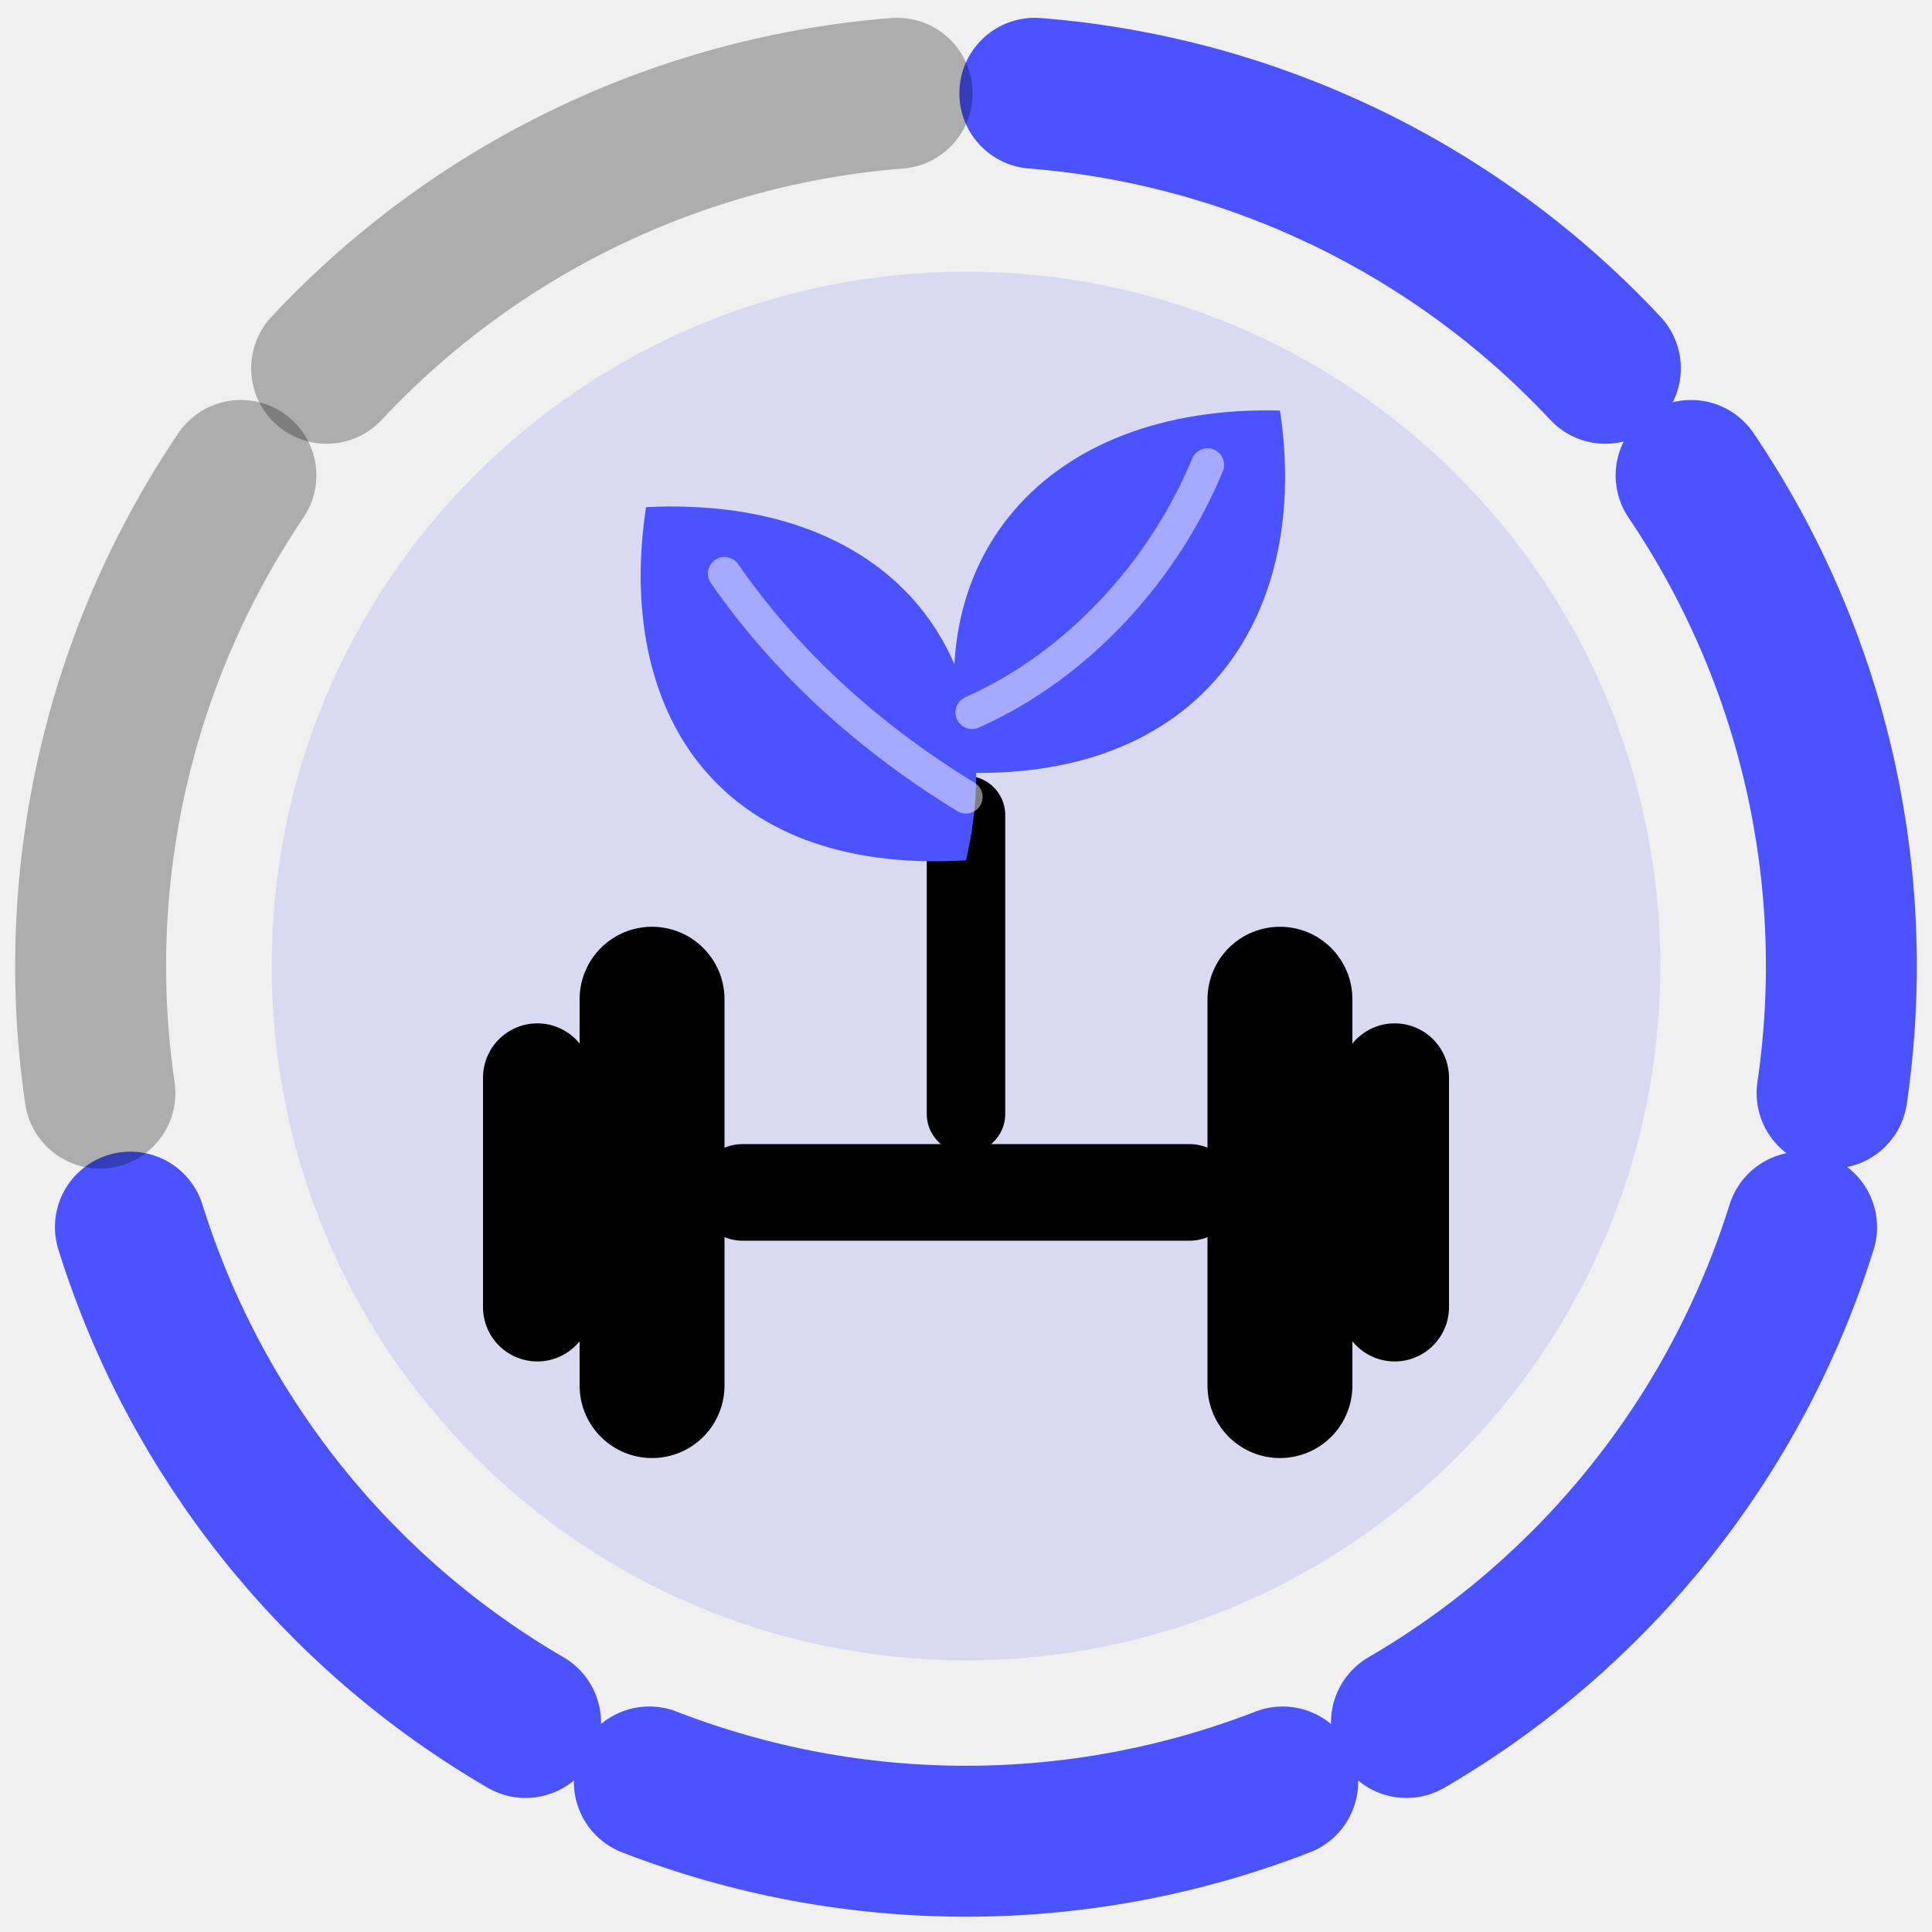
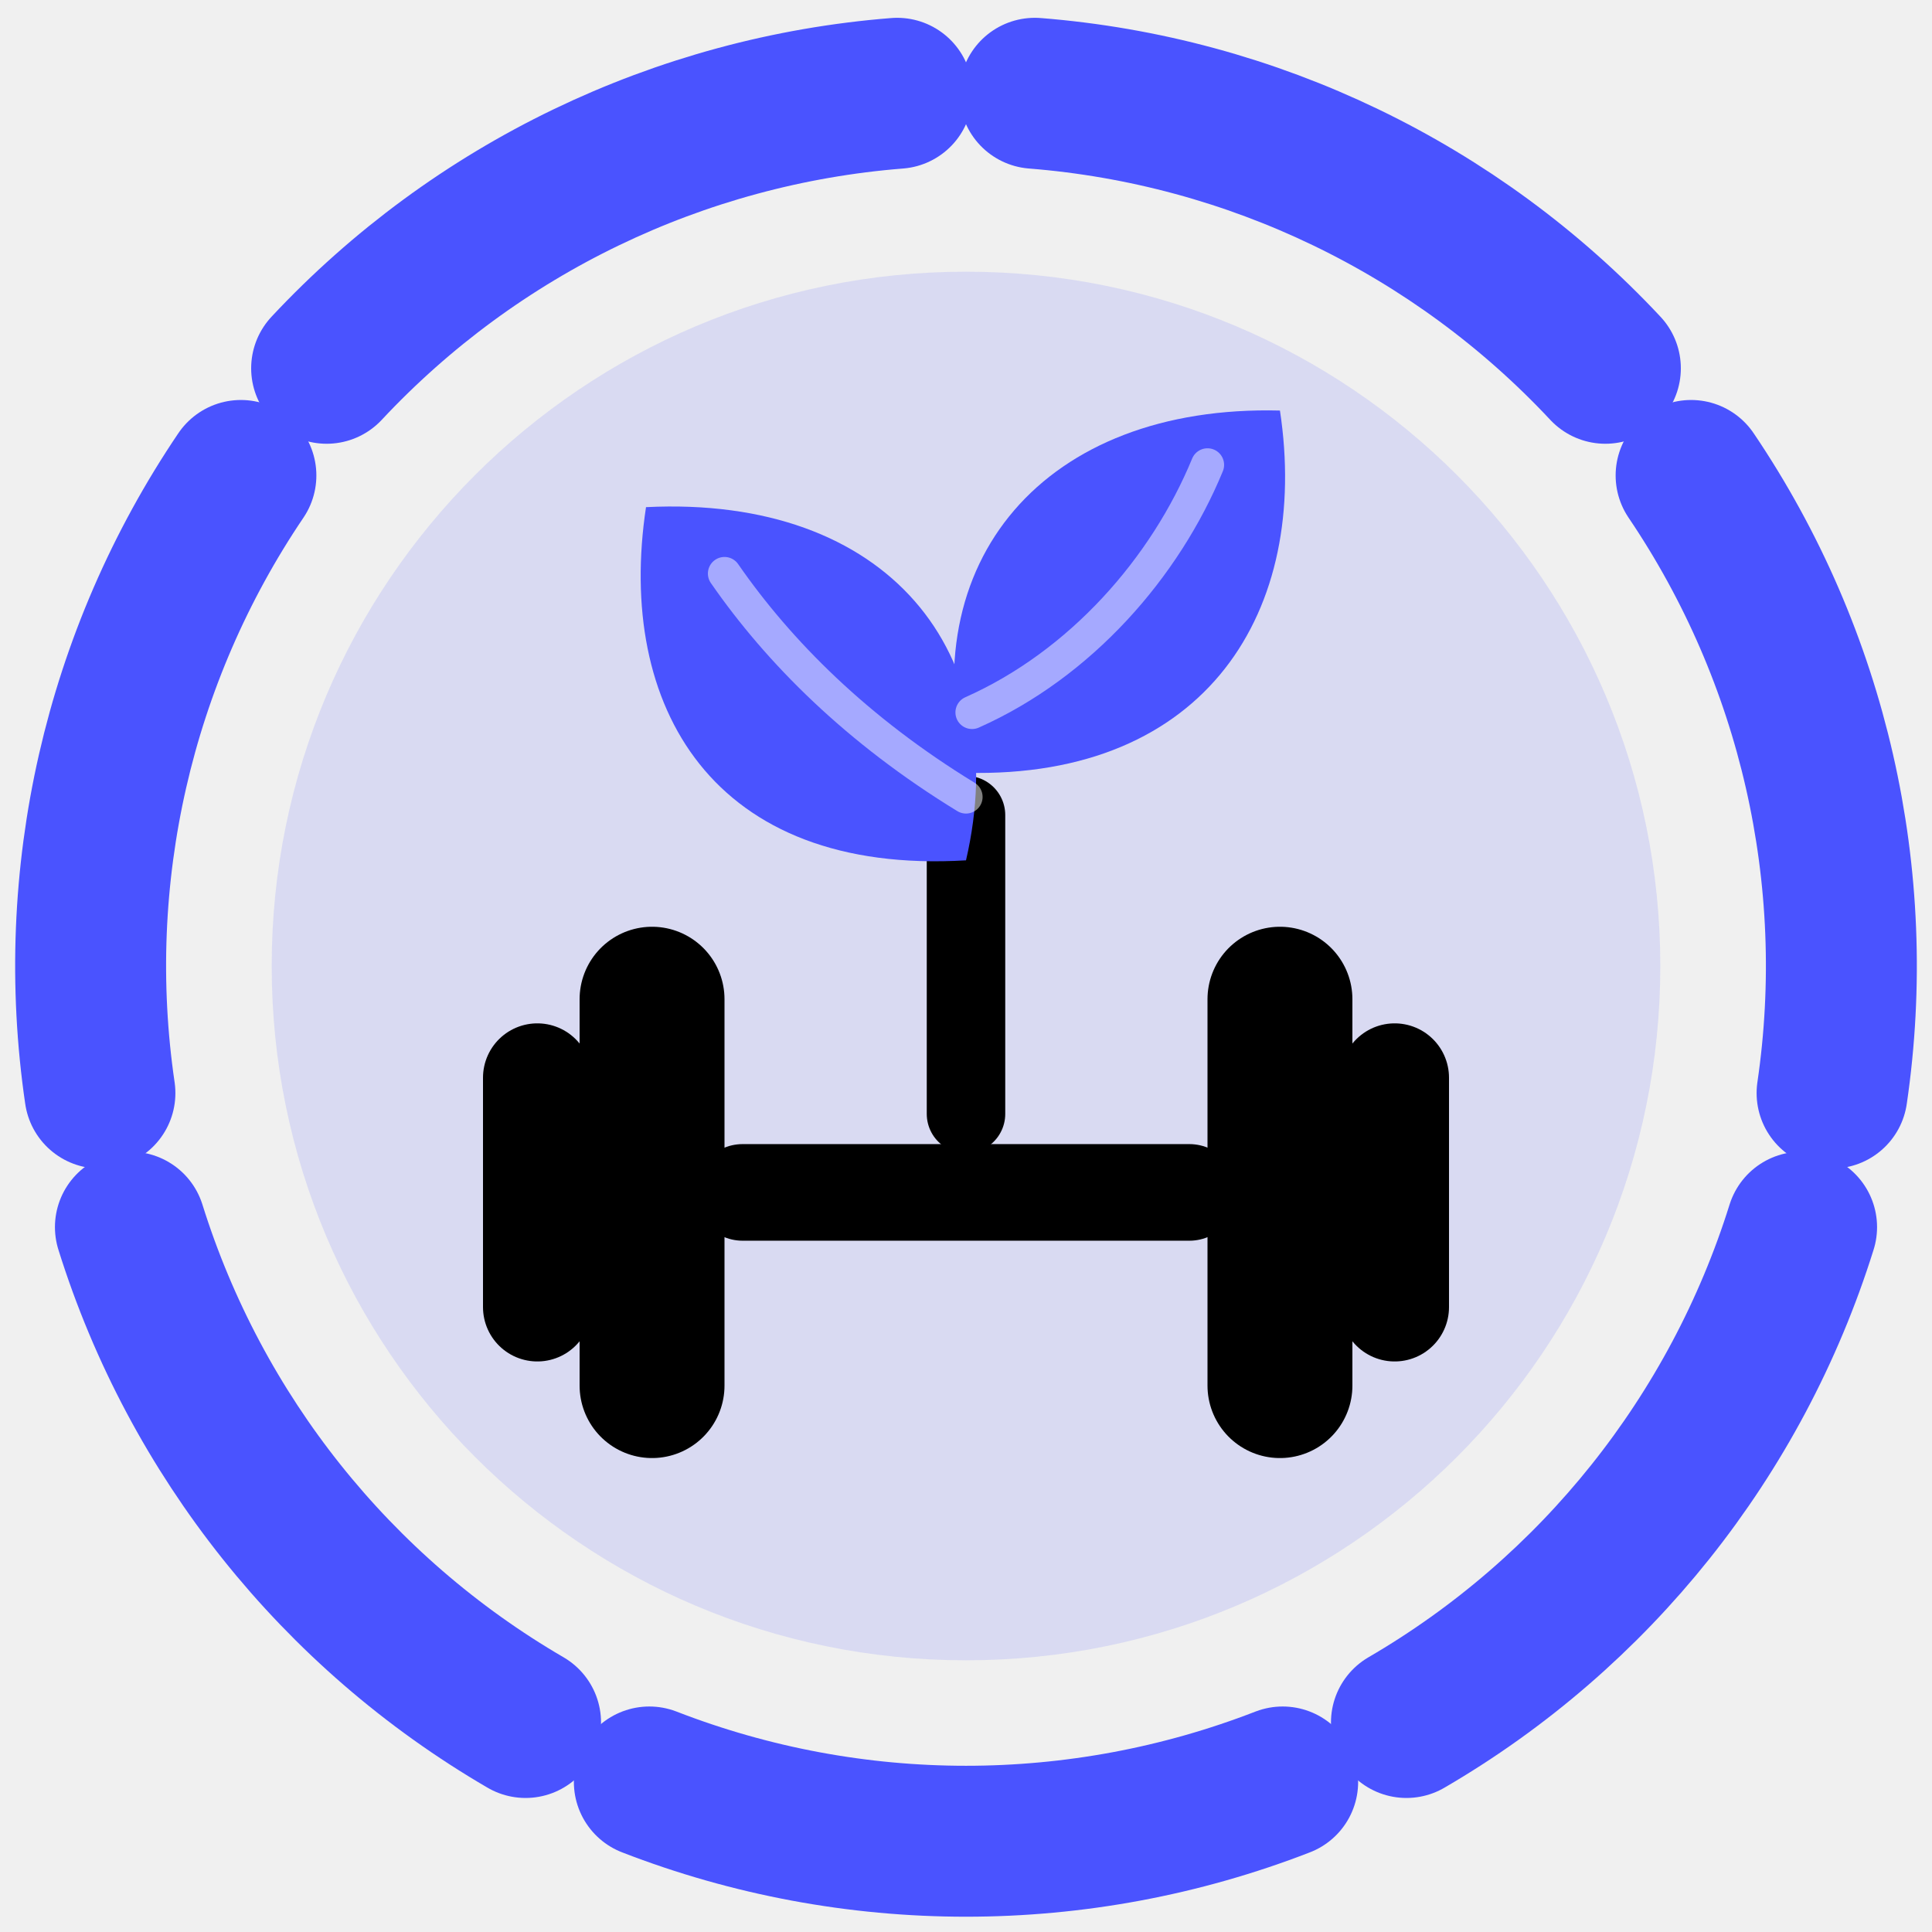
<svg xmlns="http://www.w3.org/2000/svg" viewBox="0 0 64 64" fill="none">
  <circle cx="32" cy="32" r="23" fill="#4a53ff" fill-opacity=".14" />
  <g stroke-width="5" stroke-linecap="round">
    <path d="M 34.28 3.09 A 29 29 0 0 1 53.18 12.20" stroke="#4a53ff" />
    <path d="M 56.02 15.75 A 29 29 0 0 1 60.69 36.21" stroke="#4a53ff" />
    <path d="M 59.68 40.65 A 29 29 0 0 1 46.59 57.06" stroke="#4a53ff" />
    <path d="M 42.49 59.03 A 29 29 0 0 1 21.51 59.03" stroke="#4a53ff" />
    <path d="M 17.41 57.06 A 29 29 0 0 1 4.32 40.65" stroke="#4a53ff" />
-     <path d="M 3.31 36.21 A 29 29 0 0 1 7.98 15.75" stroke="currentColor" stroke-opacity=".28" />
-     <path d="M 10.82 12.20 A 29 29 0 0 1 29.72 3.09" stroke="currentColor" stroke-opacity=".28" />
+     <path d="M 3.31 36.21 A 29 29 0 0 1 7.98 15.75" stroke="#4a53ff" />
+     <path d="M 10.82 12.20 A 29 29 0 0 1 29.72 3.09" stroke="#4a53ff" />
  </g>
  <g stroke="currentColor" stroke-linecap="round">
    <path d="M32 36.9V27" stroke-width="2.6" />
    <path d="M24.6 39.5h14.8" stroke-width="3.2" />
    <path d="M21.6 33.1v12.8M42.4 33.1v12.8" stroke-width="4.8" />
    <path d="M17.8 35.7v7.6M46.2 35.7v7.6" stroke-width="3.6" />
  </g>
  <path d="M32 28.5C23.6 29 20.4 23.4 21.4 16.8 29.4 16.4 33.6 21.6 32 28.5Z" fill="#4a53ff" />
  <path d="M32 25.6C40 25.8 43.4 20.2 42.4 13.6 34.6 13.4 30.2 18.6 32 25.6Z" fill="#4a53ff" />
  <path d="M32 26.4C28.4 24.2 25.8 21.6 24 19" stroke="#fff" stroke-opacity=".5" stroke-width="1.1" stroke-linecap="round" />
  <path d="M32.2 23.6C35.8 22 38.6 18.8 40 15.4" stroke="#fff" stroke-opacity=".5" stroke-width="1.1" stroke-linecap="round" />
</svg>
